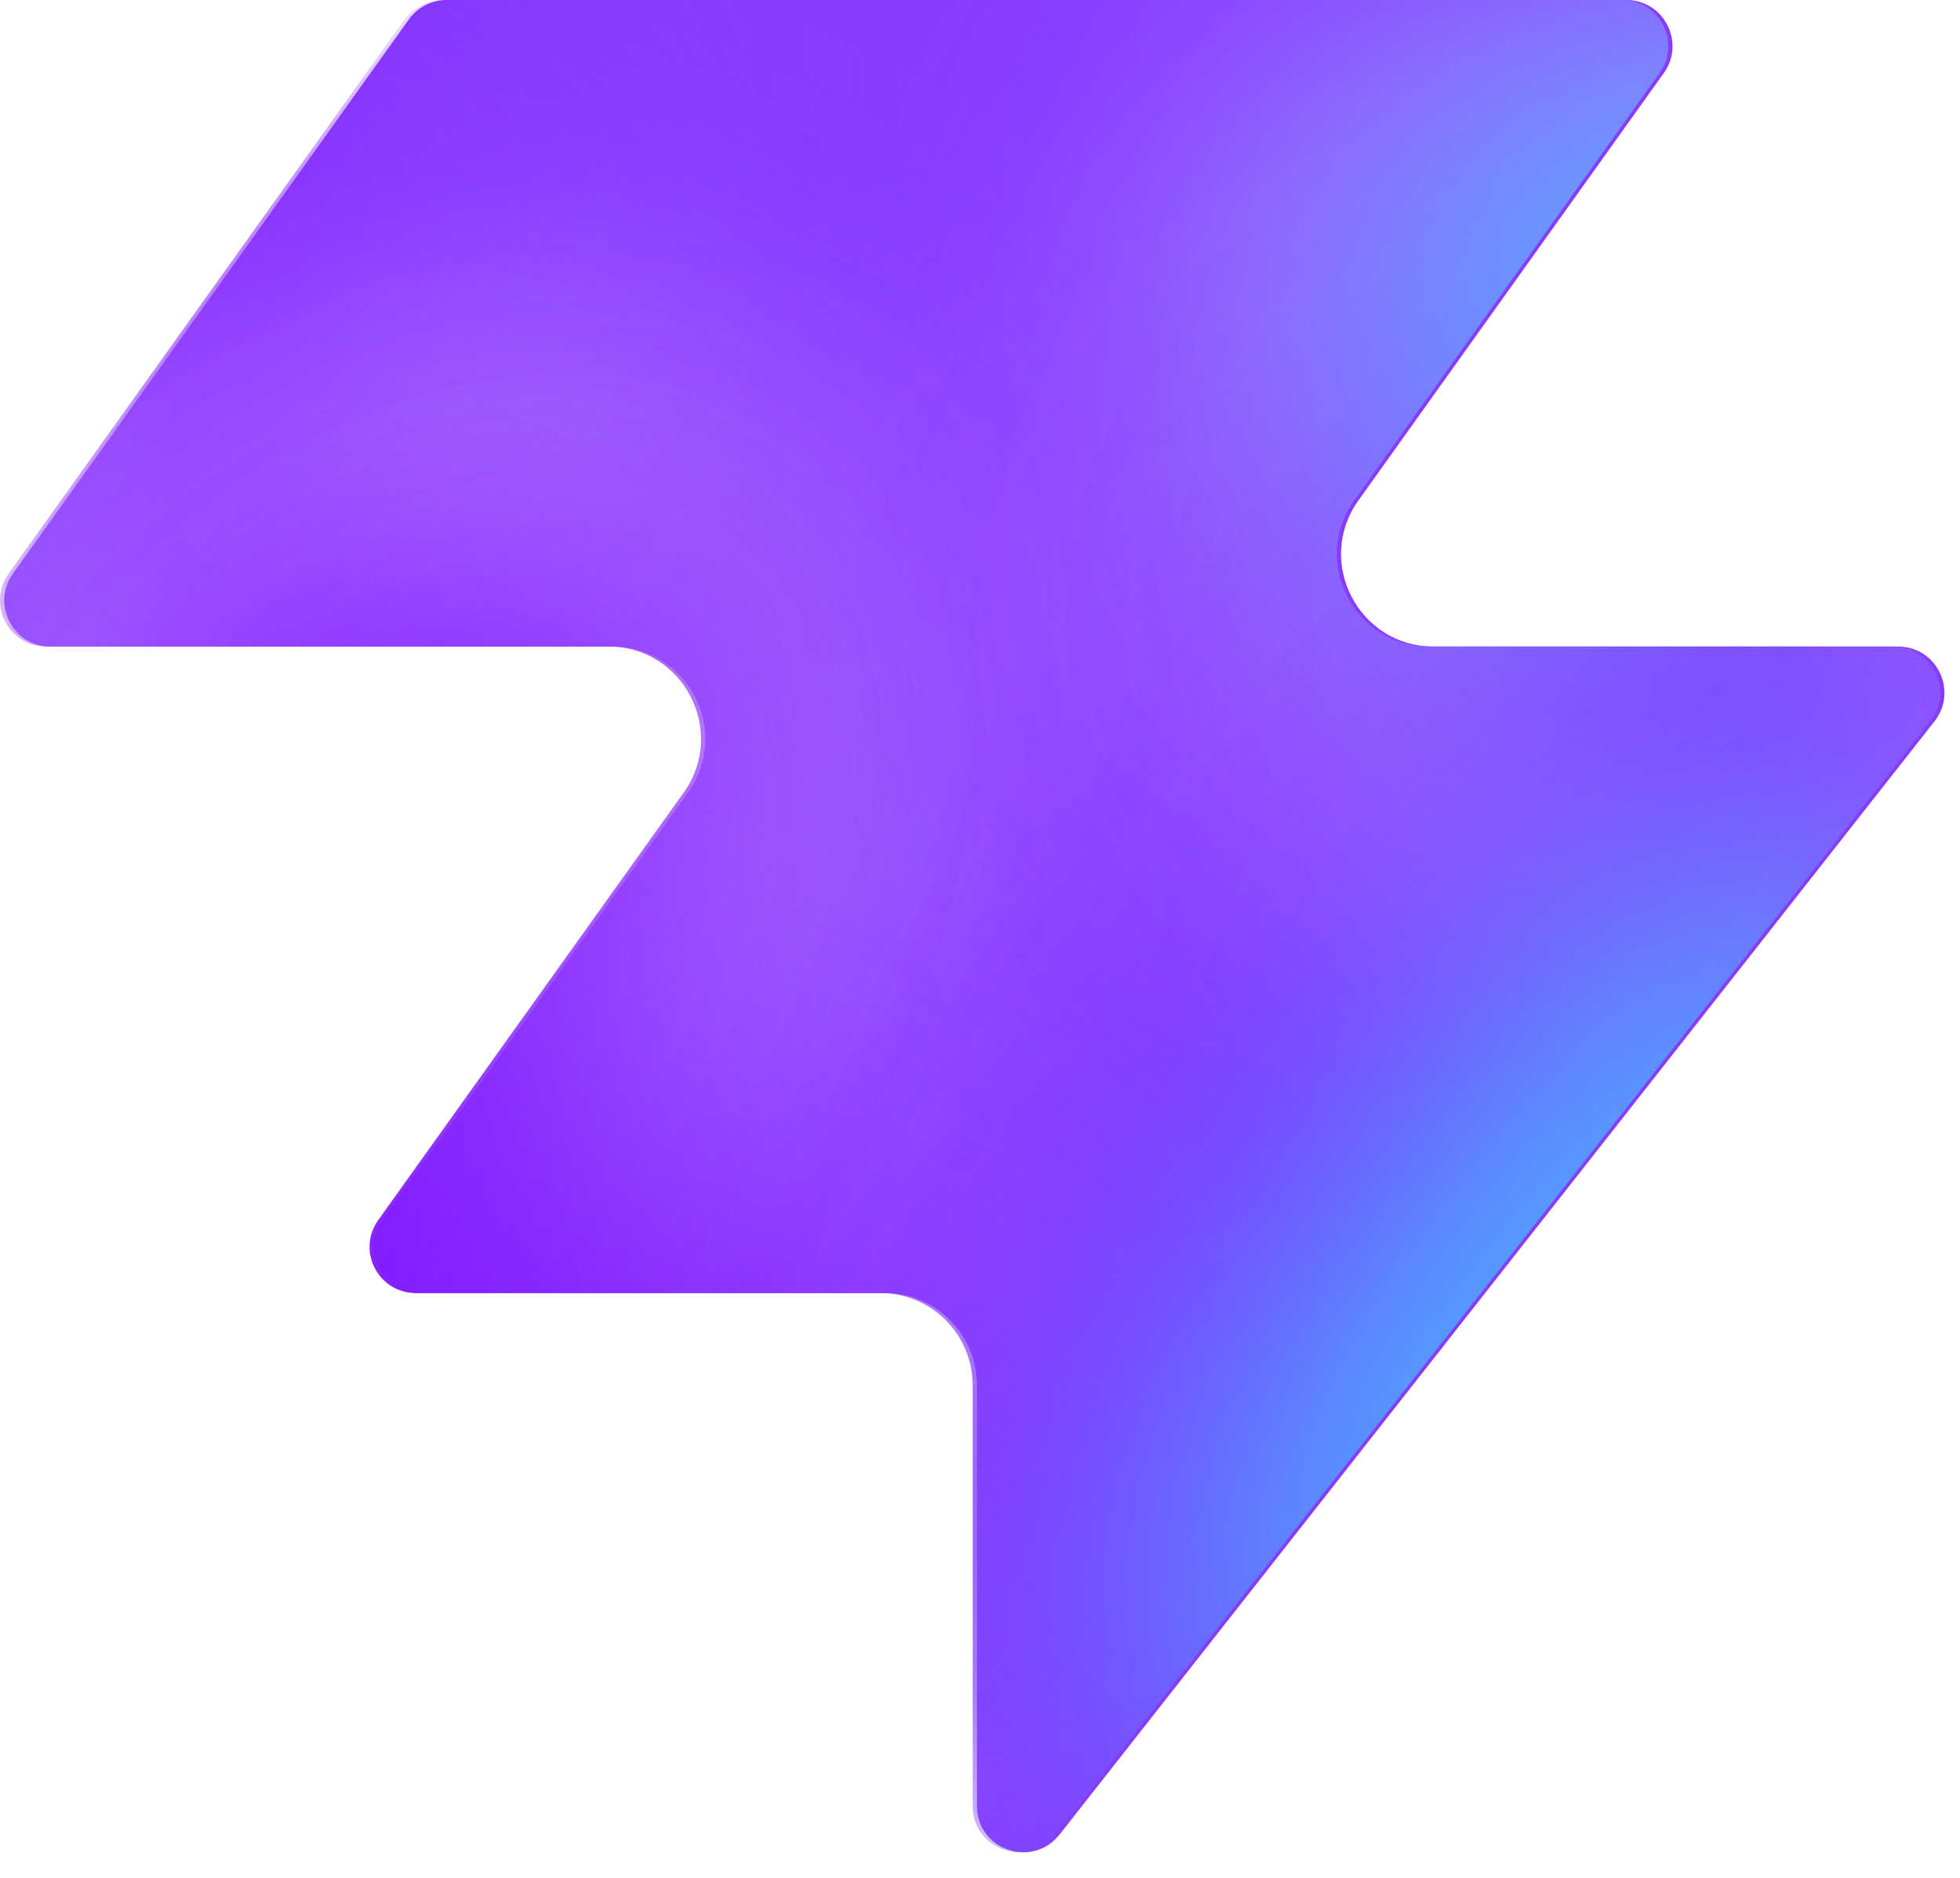
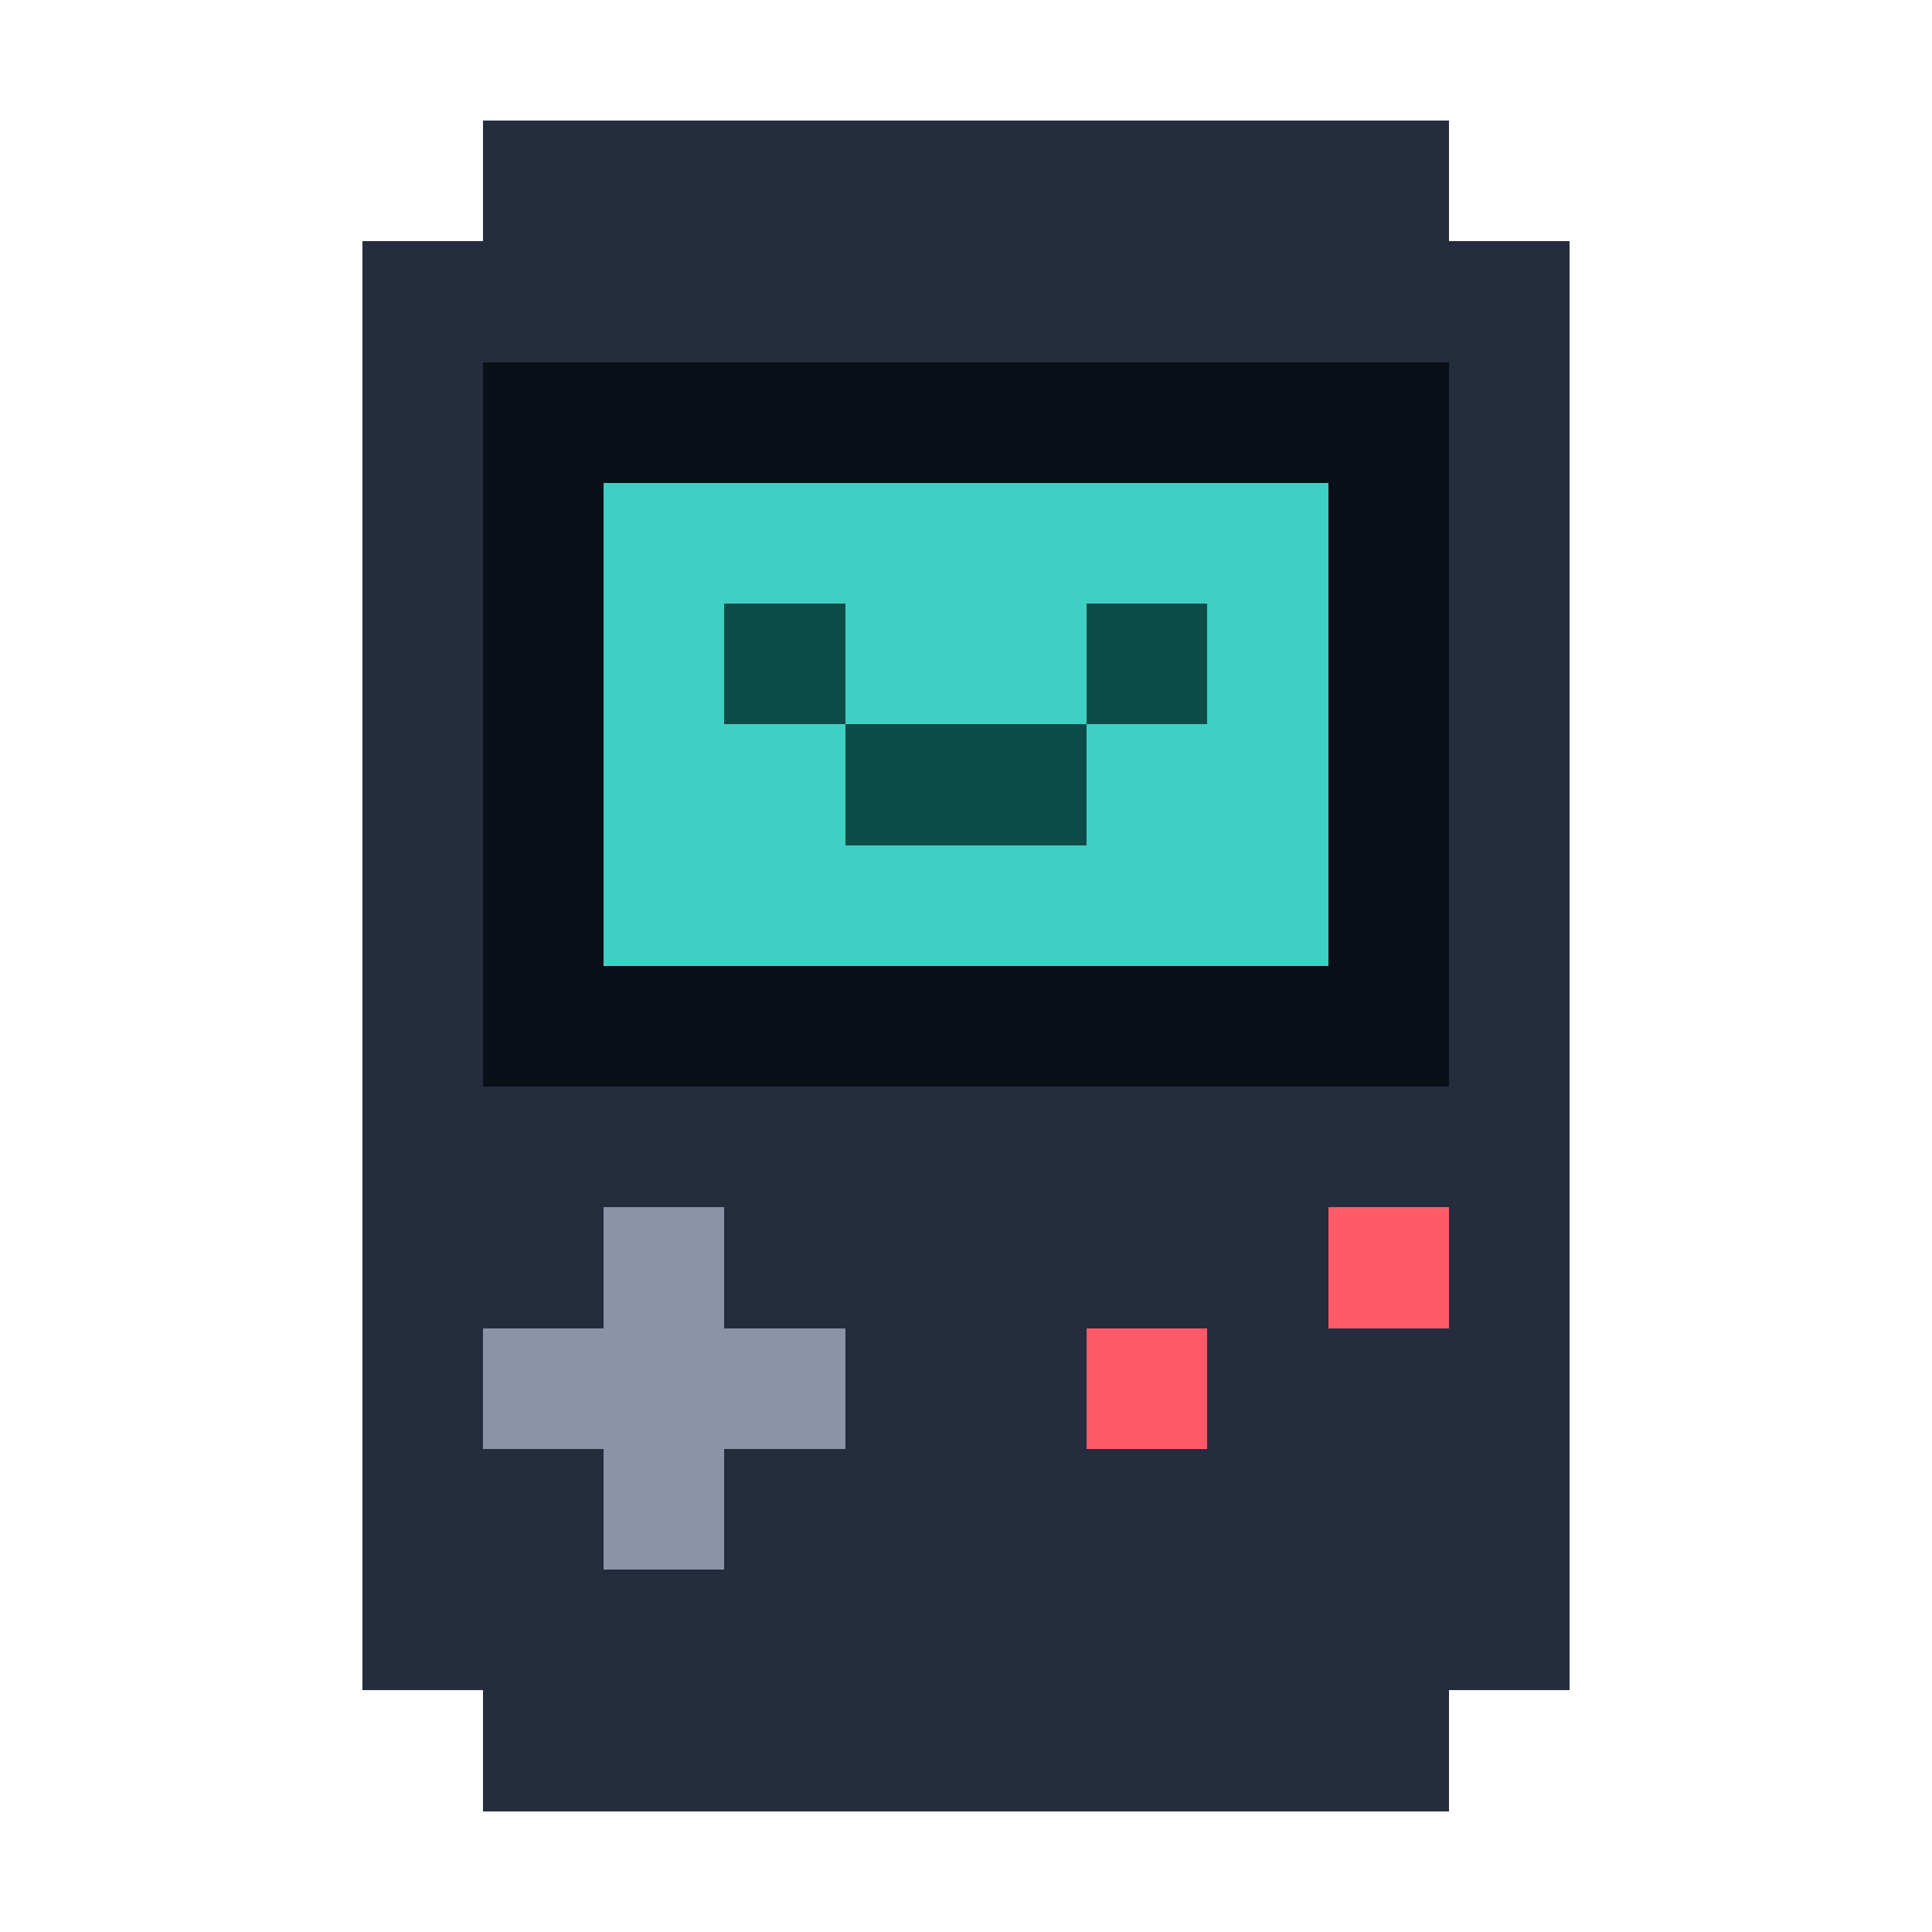
- <svg xmlns="http://www.w3.org/2000/svg" width="48" height="46" fill="none" viewBox="0 0 48 46">
-   <path fill="#863bff" d="M25.946 44.938c-.664.845-2.021.375-2.021-.698V33.937a2.26 2.26 0 0 0-2.262-2.262H10.287c-.92 0-1.456-1.04-.92-1.788l7.48-10.471c1.07-1.497 0-3.578-1.842-3.578H1.237c-.92 0-1.456-1.04-.92-1.788L10.013.474c.214-.297.556-.474.92-.474h28.894c.92 0 1.456 1.04.92 1.788l-7.48 10.471c-1.07 1.498 0 3.579 1.842 3.579h11.377c.943 0 1.473 1.088.89 1.83L25.947 44.94z" style="fill:#863bff;fill:color(display-p3 .525 .23 1);fill-opacity:1" />
-   <mask id="a" width="48" height="46" x="0" y="0" maskUnits="userSpaceOnUse" style="mask-type:alpha">
-     <path fill="#000" d="M25.842 44.938c-.664.844-2.021.375-2.021-.698V33.937a2.26 2.26 0 0 0-2.262-2.262H10.183c-.92 0-1.456-1.04-.92-1.788l7.48-10.471c1.07-1.498 0-3.579-1.842-3.579H1.133c-.92 0-1.456-1.04-.92-1.787L9.91.473c.214-.297.556-.474.92-.474h28.894c.92 0 1.456 1.04.92 1.788l-7.48 10.471c-1.07 1.498 0 3.578 1.842 3.578h11.377c.943 0 1.473 1.088.89 1.832L25.843 44.94z" style="fill:#000;fill-opacity:1" />
-   </mask>
-   <g mask="url(#a)">
-     <g filter="url(#b)">
-       <ellipse cx="5.508" cy="14.704" fill="#ede6ff" rx="5.508" ry="14.704" style="fill:#ede6ff;fill:color(display-p3 .927 .903 1);fill-opacity:1" transform="matrix(.00324 1 1 -.00324 -4.47 31.516)" />
-     </g>
-     <g filter="url(#c)">
-       <ellipse cx="10.399" cy="29.851" fill="#ede6ff" rx="10.399" ry="29.851" style="fill:#ede6ff;fill:color(display-p3 .927 .903 1);fill-opacity:1" transform="matrix(.00324 1 1 -.00324 -39.328 7.883)" />
-     </g>
-     <g filter="url(#d)">
-       <ellipse cx="5.508" cy="30.487" fill="#7e14ff" rx="5.508" ry="30.487" style="fill:#7e14ff;fill:color(display-p3 .492 .077 1);fill-opacity:1" transform="rotate(89.814 -25.913 -14.639)scale(1 -1)" />
-     </g>
-     <g filter="url(#e)">
-       <ellipse cx="5.508" cy="30.599" fill="#7e14ff" rx="5.508" ry="30.599" style="fill:#7e14ff;fill:color(display-p3 .492 .077 1);fill-opacity:1" transform="rotate(89.814 -32.644 -3.334)scale(1 -1)" />
-     </g>
-     <g filter="url(#f)">
-       <ellipse cx="5.508" cy="30.599" fill="#7e14ff" rx="5.508" ry="30.599" style="fill:#7e14ff;fill:color(display-p3 .492 .077 1);fill-opacity:1" transform="matrix(.00324 1 1 -.00324 -34.34 30.47)" />
-     </g>
-     <g filter="url(#g)">
-       <ellipse cx="14.072" cy="22.078" fill="#ede6ff" rx="14.072" ry="22.078" style="fill:#ede6ff;fill:color(display-p3 .927 .903 1);fill-opacity:1" transform="rotate(93.35 24.506 48.493)scale(-1 1)" />
-     </g>
-     <g filter="url(#h)">
-       <ellipse cx="3.47" cy="21.501" fill="#7e14ff" rx="3.47" ry="21.501" style="fill:#7e14ff;fill:color(display-p3 .492 .077 1);fill-opacity:1" transform="rotate(89.009 28.708 47.59)scale(-1 1)" />
-     </g>
-     <g filter="url(#i)">
-       <ellipse cx="3.47" cy="21.501" fill="#7e14ff" rx="3.47" ry="21.501" style="fill:#7e14ff;fill:color(display-p3 .492 .077 1);fill-opacity:1" transform="rotate(89.009 28.708 47.59)scale(-1 1)" />
-     </g>
-     <g filter="url(#j)">
-       <ellipse cx=".387" cy="8.972" fill="#7e14ff" rx="4.407" ry="29.108" style="fill:#7e14ff;fill:color(display-p3 .492 .077 1);fill-opacity:1" transform="rotate(39.51 .387 8.972)" />
-     </g>
-     <g filter="url(#k)">
-       <ellipse cx="47.523" cy="-6.092" fill="#7e14ff" rx="4.407" ry="29.108" style="fill:#7e14ff;fill:color(display-p3 .492 .077 1);fill-opacity:1" transform="rotate(37.892 47.523 -6.092)" />
-     </g>
-     <g filter="url(#l)">
-       <ellipse cx="41.412" cy="6.333" fill="#47bfff" rx="5.971" ry="9.665" style="fill:#47bfff;fill:color(display-p3 .28 .748 1);fill-opacity:1" transform="rotate(37.892 41.412 6.333)" />
-     </g>
-     <g filter="url(#m)">
-       <ellipse cx="-1.879" cy="38.332" fill="#7e14ff" rx="4.407" ry="29.108" style="fill:#7e14ff;fill:color(display-p3 .492 .077 1);fill-opacity:1" transform="rotate(37.892 -1.88 38.332)" />
-     </g>
-     <g filter="url(#n)">
-       <ellipse cx="-1.879" cy="38.332" fill="#7e14ff" rx="4.407" ry="29.108" style="fill:#7e14ff;fill:color(display-p3 .492 .077 1);fill-opacity:1" transform="rotate(37.892 -1.88 38.332)" />
-     </g>
-     <g filter="url(#o)">
-       <ellipse cx="35.651" cy="29.907" fill="#7e14ff" rx="4.407" ry="29.108" style="fill:#7e14ff;fill:color(display-p3 .492 .077 1);fill-opacity:1" transform="rotate(37.892 35.651 29.907)" />
-     </g>
-     <g filter="url(#p)">
-       <ellipse cx="38.418" cy="32.4" fill="#47bfff" rx="5.971" ry="15.297" style="fill:#47bfff;fill:color(display-p3 .28 .748 1);fill-opacity:1" transform="rotate(37.892 38.418 32.4)" />
-     </g>
-   </g>
-   <defs>
-     <filter id="b" width="60.045" height="41.654" x="-19.77" y="16.149" color-interpolation-filters="sRGB" filterUnits="userSpaceOnUse">
-       <feFlood flood-opacity="0" result="BackgroundImageFix" />
-       <feBlend in="SourceGraphic" in2="BackgroundImageFix" result="shape" />
-       <feGaussianBlur result="effect1_foregroundBlur_2002_17158" stdDeviation="7.659" />
-     </filter>
-     <filter id="c" width="90.34" height="51.437" x="-54.613" y="-7.533" color-interpolation-filters="sRGB" filterUnits="userSpaceOnUse">
-       <feFlood flood-opacity="0" result="BackgroundImageFix" />
-       <feBlend in="SourceGraphic" in2="BackgroundImageFix" result="shape" />
-       <feGaussianBlur result="effect1_foregroundBlur_2002_17158" stdDeviation="7.659" />
-     </filter>
-     <filter id="d" width="79.355" height="29.4" x="-49.64" y="2.03" color-interpolation-filters="sRGB" filterUnits="userSpaceOnUse">
-       <feFlood flood-opacity="0" result="BackgroundImageFix" />
-       <feBlend in="SourceGraphic" in2="BackgroundImageFix" result="shape" />
-       <feGaussianBlur result="effect1_foregroundBlur_2002_17158" stdDeviation="4.596" />
-     </filter>
-     <filter id="e" width="79.579" height="29.4" x="-45.045" y="20.029" color-interpolation-filters="sRGB" filterUnits="userSpaceOnUse">
-       <feFlood flood-opacity="0" result="BackgroundImageFix" />
-       <feBlend in="SourceGraphic" in2="BackgroundImageFix" result="shape" />
-       <feGaussianBlur result="effect1_foregroundBlur_2002_17158" stdDeviation="4.596" />
-     </filter>
-     <filter id="f" width="79.579" height="29.4" x="-43.513" y="21.178" color-interpolation-filters="sRGB" filterUnits="userSpaceOnUse">
-       <feFlood flood-opacity="0" result="BackgroundImageFix" />
-       <feBlend in="SourceGraphic" in2="BackgroundImageFix" result="shape" />
-       <feGaussianBlur result="effect1_foregroundBlur_2002_17158" stdDeviation="4.596" />
-     </filter>
-     <filter id="g" width="74.749" height="58.852" x="15.756" y="-17.901" color-interpolation-filters="sRGB" filterUnits="userSpaceOnUse">
-       <feFlood flood-opacity="0" result="BackgroundImageFix" />
-       <feBlend in="SourceGraphic" in2="BackgroundImageFix" result="shape" />
-       <feGaussianBlur result="effect1_foregroundBlur_2002_17158" stdDeviation="7.659" />
-     </filter>
-     <filter id="h" width="61.377" height="25.362" x="23.548" y="2.284" color-interpolation-filters="sRGB" filterUnits="userSpaceOnUse">
-       <feFlood flood-opacity="0" result="BackgroundImageFix" />
-       <feBlend in="SourceGraphic" in2="BackgroundImageFix" result="shape" />
-       <feGaussianBlur result="effect1_foregroundBlur_2002_17158" stdDeviation="4.596" />
-     </filter>
-     <filter id="i" width="61.377" height="25.362" x="23.548" y="2.284" color-interpolation-filters="sRGB" filterUnits="userSpaceOnUse">
-       <feFlood flood-opacity="0" result="BackgroundImageFix" />
-       <feBlend in="SourceGraphic" in2="BackgroundImageFix" result="shape" />
-       <feGaussianBlur result="effect1_foregroundBlur_2002_17158" stdDeviation="4.596" />
-     </filter>
-     <filter id="j" width="56.045" height="63.649" x="-27.636" y="-22.853" color-interpolation-filters="sRGB" filterUnits="userSpaceOnUse">
-       <feFlood flood-opacity="0" result="BackgroundImageFix" />
-       <feBlend in="SourceGraphic" in2="BackgroundImageFix" result="shape" />
-       <feGaussianBlur result="effect1_foregroundBlur_2002_17158" stdDeviation="4.596" />
-     </filter>
-     <filter id="k" width="54.814" height="64.646" x="20.116" y="-38.415" color-interpolation-filters="sRGB" filterUnits="userSpaceOnUse">
-       <feFlood flood-opacity="0" result="BackgroundImageFix" />
-       <feBlend in="SourceGraphic" in2="BackgroundImageFix" result="shape" />
-       <feGaussianBlur result="effect1_foregroundBlur_2002_17158" stdDeviation="4.596" />
-     </filter>
-     <filter id="l" width="33.541" height="35.313" x="24.641" y="-11.323" color-interpolation-filters="sRGB" filterUnits="userSpaceOnUse">
-       <feFlood flood-opacity="0" result="BackgroundImageFix" />
-       <feBlend in="SourceGraphic" in2="BackgroundImageFix" result="shape" />
-       <feGaussianBlur result="effect1_foregroundBlur_2002_17158" stdDeviation="4.596" />
-     </filter>
-     <filter id="m" width="54.814" height="64.646" x="-29.286" y="6.009" color-interpolation-filters="sRGB" filterUnits="userSpaceOnUse">
-       <feFlood flood-opacity="0" result="BackgroundImageFix" />
-       <feBlend in="SourceGraphic" in2="BackgroundImageFix" result="shape" />
-       <feGaussianBlur result="effect1_foregroundBlur_2002_17158" stdDeviation="4.596" />
-     </filter>
-     <filter id="n" width="54.814" height="64.646" x="-29.286" y="6.009" color-interpolation-filters="sRGB" filterUnits="userSpaceOnUse">
-       <feFlood flood-opacity="0" result="BackgroundImageFix" />
-       <feBlend in="SourceGraphic" in2="BackgroundImageFix" result="shape" />
-       <feGaussianBlur result="effect1_foregroundBlur_2002_17158" stdDeviation="4.596" />
-     </filter>
-     <filter id="o" width="54.814" height="64.646" x="8.244" y="-2.416" color-interpolation-filters="sRGB" filterUnits="userSpaceOnUse">
-       <feFlood flood-opacity="0" result="BackgroundImageFix" />
-       <feBlend in="SourceGraphic" in2="BackgroundImageFix" result="shape" />
-       <feGaussianBlur result="effect1_foregroundBlur_2002_17158" stdDeviation="4.596" />
-     </filter>
-     <filter id="p" width="39.409" height="43.623" x="18.713" y="10.588" color-interpolation-filters="sRGB" filterUnits="userSpaceOnUse">
-       <feFlood flood-opacity="0" result="BackgroundImageFix" />
-       <feBlend in="SourceGraphic" in2="BackgroundImageFix" result="shape" />
-       <feGaussianBlur result="effect1_foregroundBlur_2002_17158" stdDeviation="4.596" />
-     </filter>
-   </defs>
+ <svg xmlns="http://www.w3.org/2000/svg" viewBox="0 0 16 16" shape-rendering="crispEdges">
+   <path fill="#252c3e" d="M4 1h8v1h1v12h-1v1H4v-1H3V2h1z" />
+   <path fill="#0b1018" d="M4 3h8v6H4z" />
+   <path fill="#3fd0c4" d="M5 4h6v4H5z" />
+   <path fill="#0d4d49" d="M6 5h1v1H6zM9 5h1v1H9zM7 6h2v1H7z" />
+   <path fill="#8a93a8" d="M4 11h3v1H4zM5 10h1v3H5z" />
+   <path fill="#ff5a6a" d="M9 11h1v1H9zM11 10h1v1h-1z" />
</svg>
